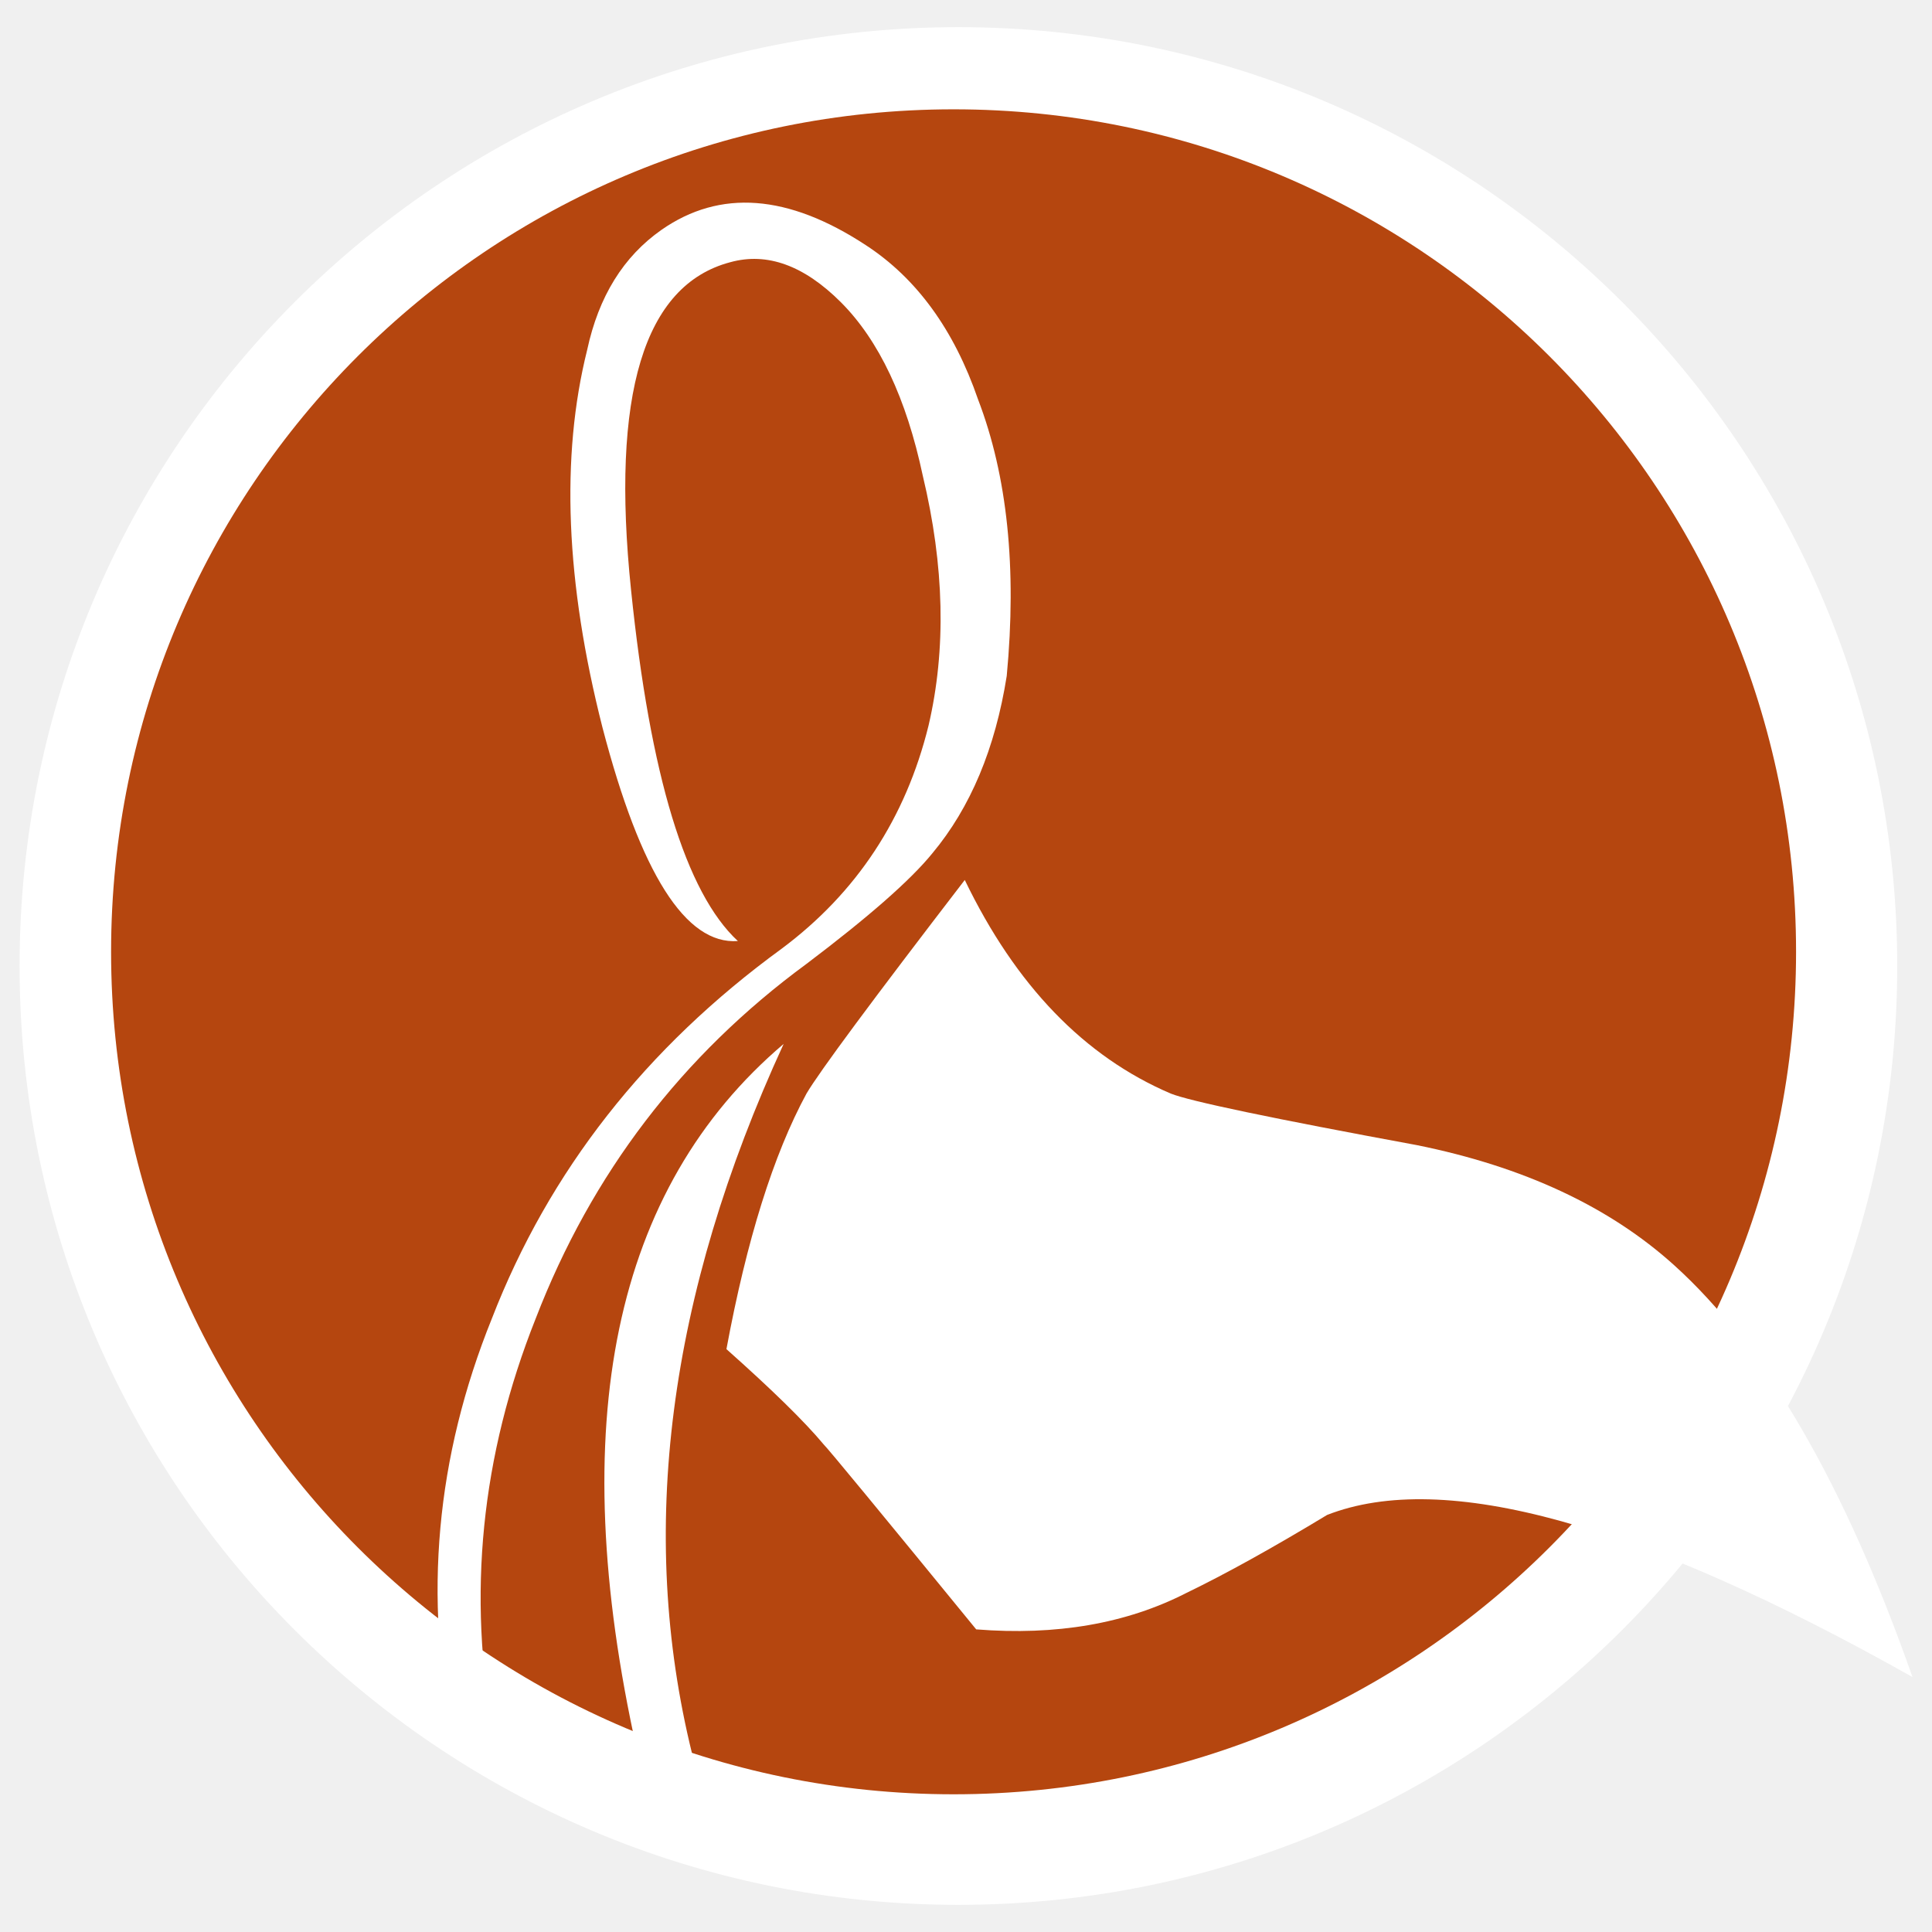
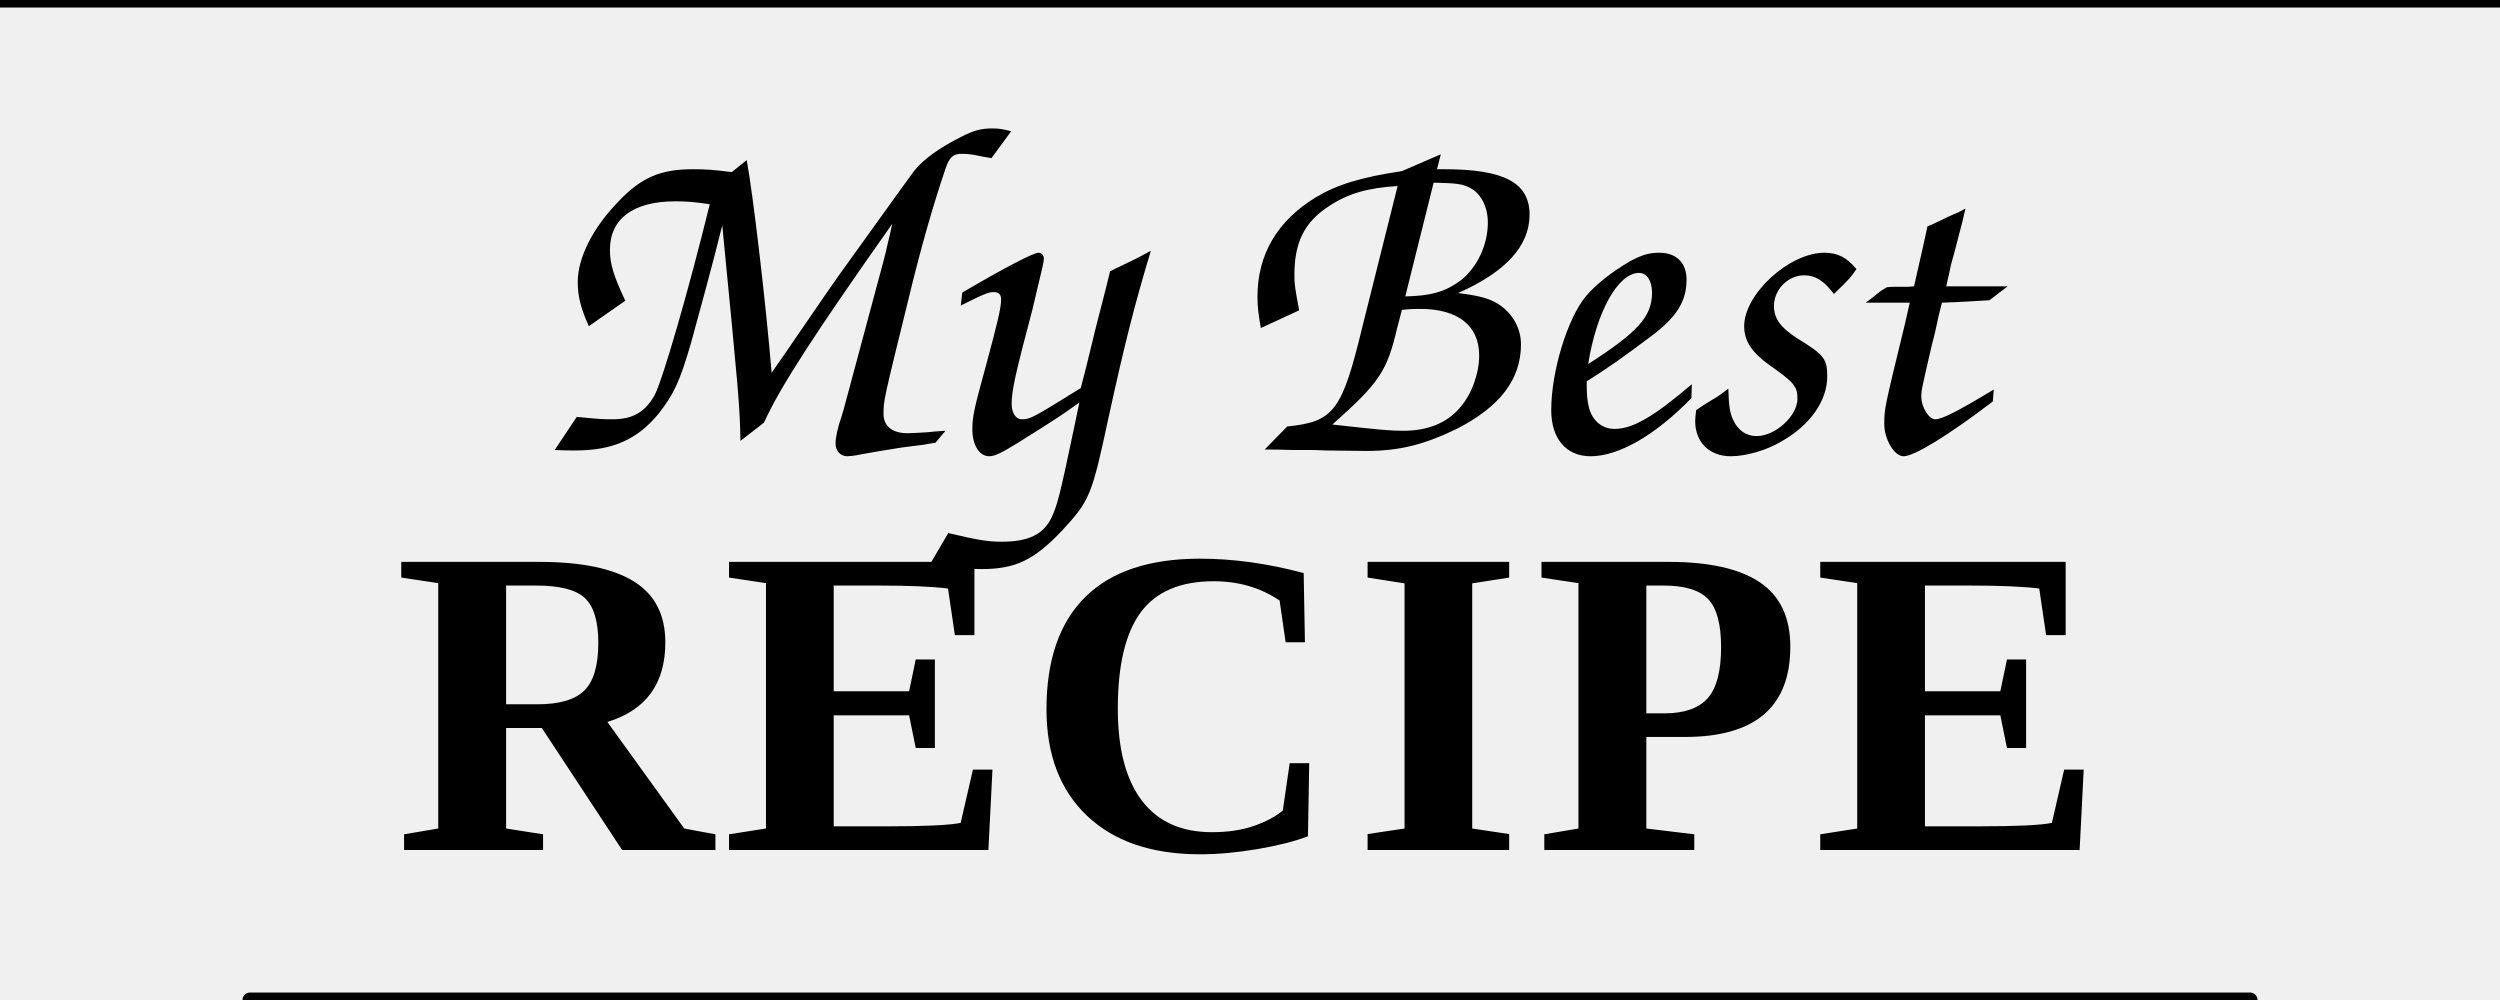
- <svg xmlns="http://www.w3.org/2000/svg" width="36" height="36" viewBox="0 0 36 36" fill="none">
-   <g clip-path="url(#clip0_508_1449)">
-     <path d="M17.858 0.506C27.521 0.506 35.352 8.338 35.352 18C35.352 27.663 27.521 35.494 17.858 35.494C8.197 35.494 0.365 27.663 0.365 18C0.365 8.338 8.197 0.506 17.858 0.506Z" fill="white" />
-     <path d="M17.769 33.434C26.439 33.434 33.467 26.406 33.467 17.736C33.467 9.066 26.439 2.037 17.769 2.037C9.099 2.037 2.07 9.066 2.07 17.736C2.07 26.406 9.099 33.434 17.769 33.434Z" fill="url(#paint0_linear_508_1449)" />
-     <path d="M18.19 30.361C16.39 28.158 15.442 27.009 15.348 26.915C14.992 26.488 14.388 25.897 13.536 25.139C13.914 23.101 14.412 21.514 15.028 20.377C15.265 19.974 16.248 18.647 17.977 16.397C18.925 18.363 20.205 19.689 21.815 20.377C22.169 20.519 23.698 20.839 26.397 21.337C28.388 21.738 29.988 22.485 31.195 23.575C32.9 25.114 34.38 27.673 35.636 31.249C30.543 28.383 26.907 27.377 24.728 28.229C23.709 28.846 22.833 29.331 22.099 29.686C20.986 30.254 19.683 30.48 18.19 30.361Z" fill="white" />
-     <path d="M18.759 12.595C18.545 13.946 18.084 15.048 17.373 15.9C16.97 16.397 16.188 17.084 15.027 17.961C12.706 19.666 11.024 21.869 9.982 24.569C8.964 27.128 8.703 29.722 9.201 32.352L8.455 32.422C7.886 29.77 8.123 27.152 9.165 24.57C10.231 21.822 12.032 19.523 14.566 17.677C15.964 16.634 16.876 15.248 17.302 13.52C17.634 12.099 17.598 10.547 17.195 8.865C16.888 7.42 16.378 6.342 15.668 5.631C14.981 4.945 14.294 4.696 13.607 4.886C11.996 5.312 11.38 7.349 11.759 10.997C12.115 14.456 12.778 16.635 13.749 17.535C12.778 17.606 11.937 16.28 11.226 13.555C10.539 10.855 10.444 8.509 10.941 6.52C11.155 5.525 11.617 4.779 12.327 4.282C13.417 3.523 14.684 3.618 16.13 4.566C17.077 5.182 17.776 6.141 18.225 7.444C18.77 8.865 18.949 10.582 18.759 12.595ZM11.866 32.604C10.516 26.532 11.428 22.149 14.602 19.452C12.446 24.14 11.878 28.547 12.896 32.677L11.866 32.604Z" fill="white" />
-   </g>
-   <defs>
-     <linearGradient id="paint0_linear_508_1449" x1="15.043" y1="2.273" x2="20.495" y2="33.199" gradientUnits="userSpaceOnUse">
-       <stop stop-color="#B5460F" />
-       <stop offset="1" stop-color="#B5460F" />
-     </linearGradient>
-     <clipPath id="clip0_508_1449">
-       <rect width="36" height="36" fill="white" />
-     </clipPath>
-   </defs>
+ <svg xmlns="http://www.w3.org/2000/svg" width="500" height="200" viewBox="150 110 500 200">
+   <style>
+     .script {
+       font-family: "Brush Script MT", "Pacifico", cursive;
+       font-size: 96px;
+       fill: #000000;
+     }
+     .serif {
+       font-family: "Playfair Display", "Times New Roman", serif;
+       font-size: 88px;
+       font-weight: 700;
+       letter-spacing: 2px;
+       fill: #000000;
+     }
+     .line {
+       stroke: #000000;
+       stroke-width: 3;
+       stroke-linecap: round;
+     }
+   </style>
+   <line x1="150" y1="110" x2="650" y2="110" class="line" />
+   <line x1="200" y1="310" x2="600" y2="310" class="line" />
+   <text x="400" y="200" text-anchor="middle" class="script">
+     My Best
+   </text>
+   <text x="400" y="280" text-anchor="middle" class="serif">
+     RECIPE
+   </text>
</svg>
